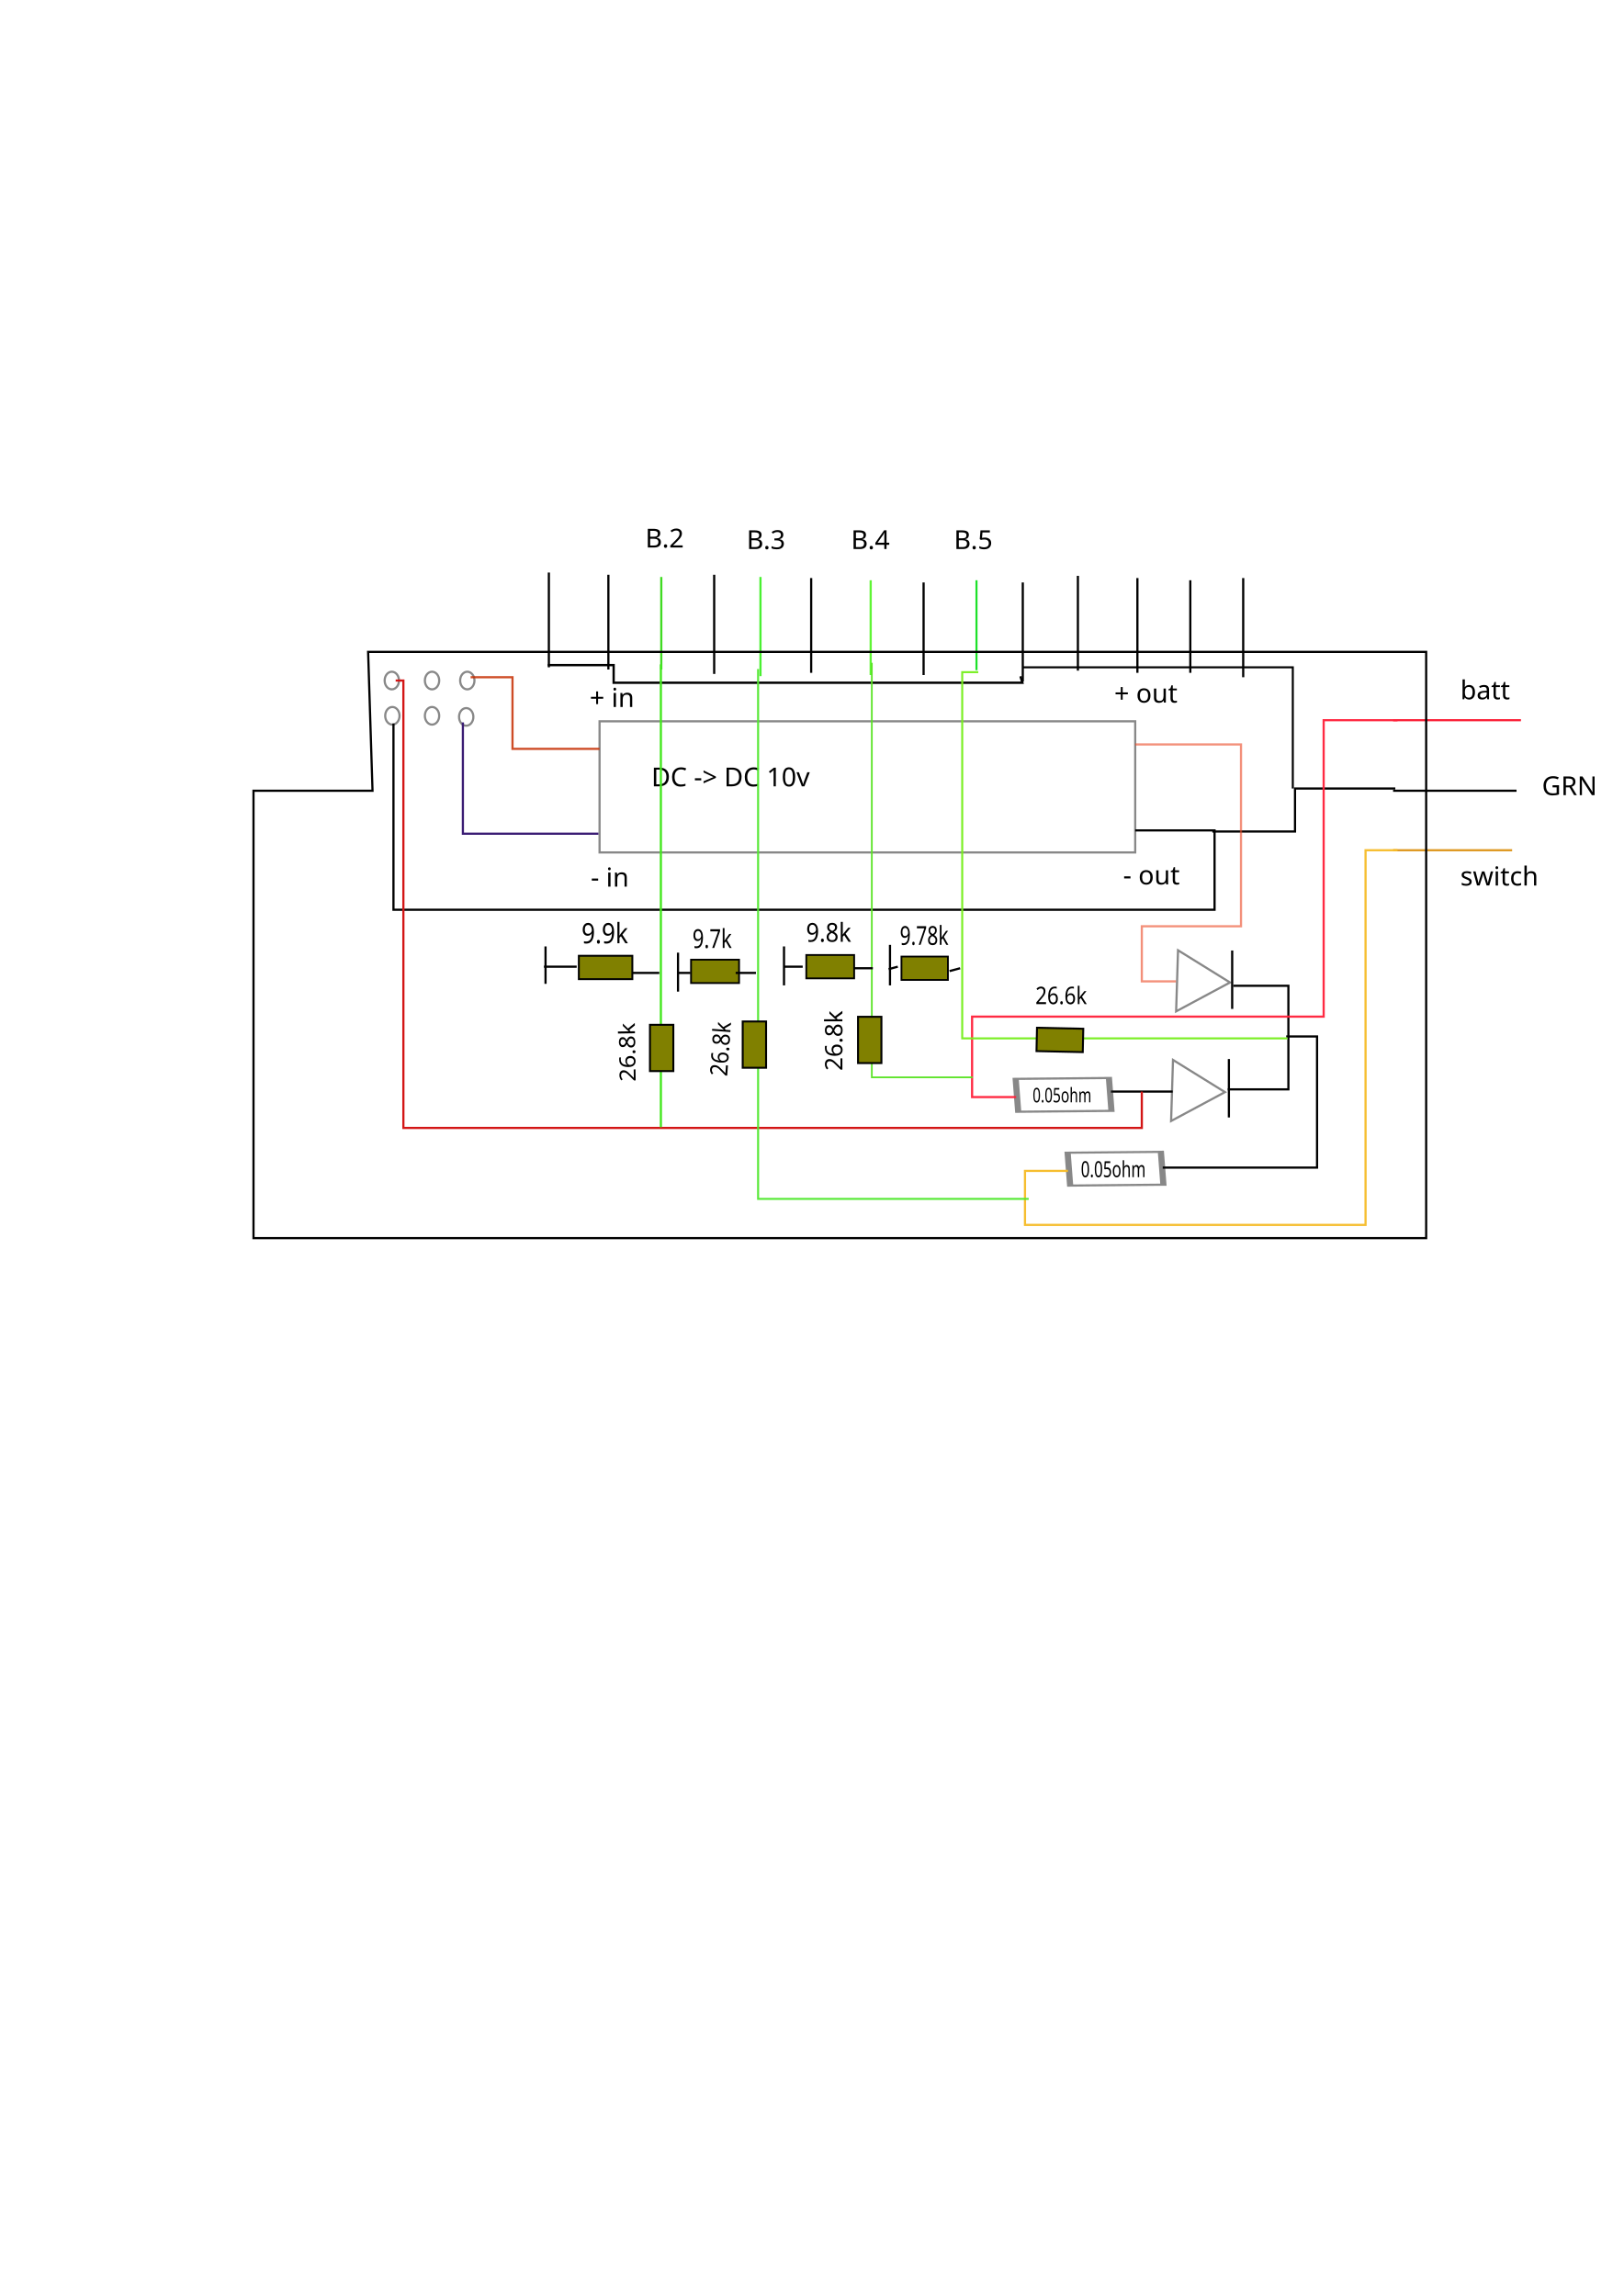
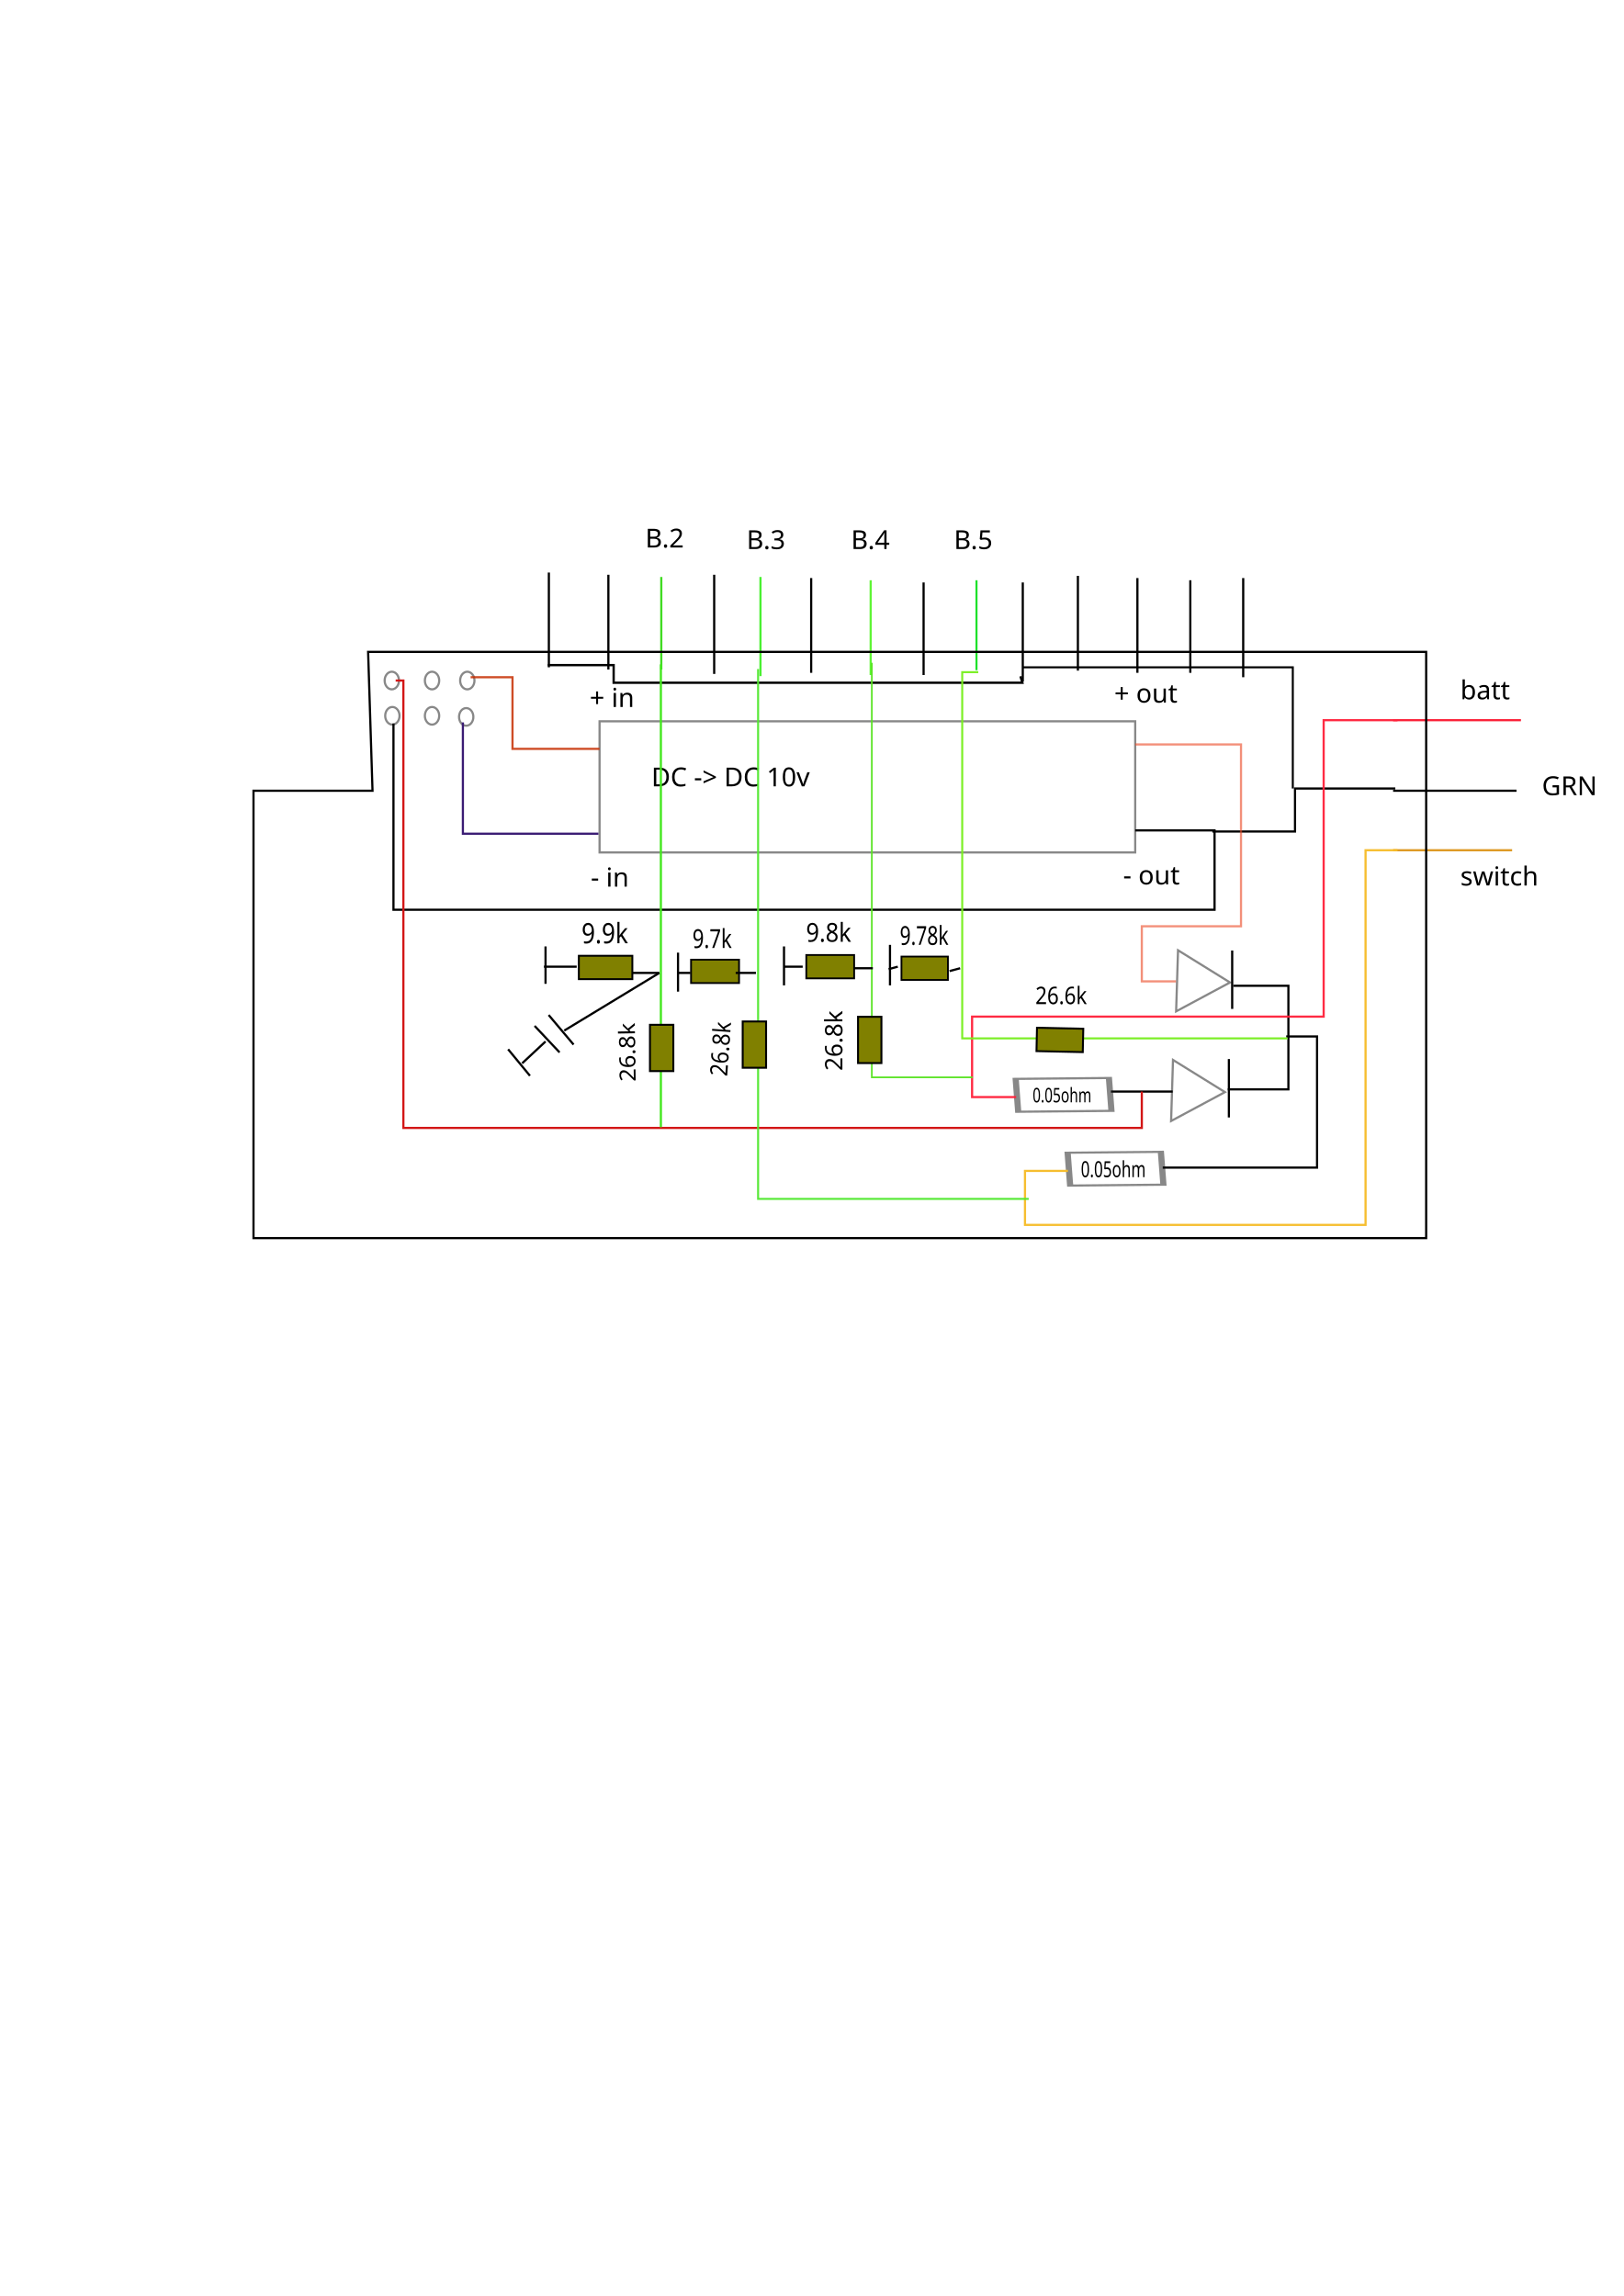
<svg xmlns="http://www.w3.org/2000/svg" width="744.094" height="1052.362" id="svg2" version="1.1">
  <defs id="defs4" />
  <g id="layer1">
    <path style="fill:none;stroke:#fb1a32;stroke-width:1px;stroke-linecap:butt;stroke-linejoin:miter;stroke-opacity:0.954" d="m 638.416,330.103 58.589,0" id="path2989" />
    <path style="fill:none;stroke:#000000;stroke-width:1px;stroke-linecap:butt;stroke-linejoin:miter;stroke-opacity:1" d="m 638.416,362.428 56.569,0" id="path2991" />
    <path style="fill:none;stroke:#dd9318;stroke-width:1px;stroke-linecap:butt;stroke-linejoin:miter;stroke-opacity:0.95" d="m 638.416,389.702 54.548,0" id="path2993" />
    <path style="fill:none;stroke:#000000;stroke-width:1px;stroke-linecap:butt;stroke-linejoin:miter;stroke-opacity:1" d="m 251.528,305.859 0,-43.437" id="path2995" />
    <path style="fill:none;stroke:#000000;stroke-width:1px;stroke-linecap:butt;stroke-linejoin:miter;stroke-opacity:1" d="m 278.802,306.87 0,-43.437" id="path2997" />
    <path style="fill:none;stroke:#41db23;stroke-width:1px;stroke-linecap:butt;stroke-linejoin:miter;stroke-opacity:1" d="m 303.046,306.87 0,-42.426" id="path2999" />
    <path style="fill:none;stroke:#000000;stroke-width:1px;stroke-linecap:butt;stroke-linejoin:miter;stroke-opacity:1" d="m 327.289,308.89 0,-45.457" id="path3001" />
    <path style="fill:none;stroke:#49f031;stroke-width:1px;stroke-linecap:butt;stroke-linejoin:miter;stroke-opacity:1" d="m 348.503,309.9 0,-45.457" id="path3003" />
    <path style="fill:none;stroke:#000000;stroke-width:1px;stroke-linecap:butt;stroke-linejoin:miter;stroke-opacity:1" d="m 371.736,308.385 0,-43.437" id="path2995-3" />
    <path style="fill:none;stroke:#54f428;stroke-width:1px;stroke-linecap:butt;stroke-linejoin:miter;stroke-opacity:0.937" d="m 399.01,309.395 0,-43.437" id="path2997-4" />
    <path style="fill:none;stroke:#000000;stroke-width:1px;stroke-linecap:butt;stroke-linejoin:miter;stroke-opacity:1" d="m 423.254,309.395 0,-42.426" id="path2999-1" />
    <path style="fill:none;stroke:#1de12a;stroke-width:0.952px;stroke-linecap:butt;stroke-linejoin:miter;stroke-opacity:1" d="m 447.498,307.176 0,-41.217" id="path3001-2" />
    <path style="fill:none;stroke:#000000;stroke-width:1px;stroke-linecap:butt;stroke-linejoin:miter;stroke-opacity:1" d="m 468.711,312.425 0,-45.457" id="path3003-8" />
    <path style="fill:none;stroke:#000000;stroke-width:1px;stroke-linecap:butt;stroke-linejoin:miter;stroke-opacity:1" d="m 493.965,307.375 0,-43.437" id="path2995-0" />
    <path style="fill:none;stroke:#000000;stroke-width:1px;stroke-linecap:butt;stroke-linejoin:miter;stroke-opacity:1" d="m 521.239,308.385 0,-43.437" id="path2997-0" />
    <path style="fill:none;stroke:#000000;stroke-width:1px;stroke-linecap:butt;stroke-linejoin:miter;stroke-opacity:1" d="m 545.482,308.385 0,-42.426" id="path2999-2" />
    <path style="fill:none;stroke:#000000;stroke-width:1px;stroke-linecap:butt;stroke-linejoin:miter;stroke-opacity:1" d="m 569.726,310.405 0,-45.457" id="path3001-3" />
    <path style="fill:none;stroke:#000000;stroke-width:1px;stroke-linecap:butt;stroke-linejoin:miter;stroke-opacity:1" d="m 168.695,298.788 484.873,0 0,268.701 -537.401,0 0,-205.061 54.548,0 z" id="path3050" />
    <path style="opacity:0.516;fill:none;stroke:#1a1a1a;stroke-width:1;stroke-miterlimit:4;stroke-opacity:1;stroke-dasharray:none" id="path3079" d="m 182.838,311.92 a 3.283,4.041 0 1 1 -6.566,0 3.283,4.041 0 1 1 6.566,0 z" />
    <path transform="translate(34.09265,16.6675)" style="opacity:0.516;fill:none;stroke:#1a1a1a;stroke-width:1;stroke-miterlimit:4;stroke-opacity:1;stroke-dasharray:none" id="path3079-1" d="m 182.838,311.92 a 3.283,4.041 0 1 1 -6.566,0 3.283,4.041 0 1 1 6.566,0 z" />
    <path transform="translate(18.43529,16.16243)" style="opacity:0.516;fill:none;stroke:#1a1a1a;stroke-width:1;stroke-miterlimit:4;stroke-opacity:1;stroke-dasharray:none" id="path3079-5" d="m 182.838,311.92 a 3.283,4.041 0 1 1 -6.566,0 3.283,4.041 0 1 1 6.566,0 z" />
    <path transform="translate(18.43529,-1.3190636e-5)" style="opacity:0.516;fill:none;stroke:#1a1a1a;stroke-width:1;stroke-miterlimit:4;stroke-opacity:1;stroke-dasharray:none" id="path3079-7" d="m 182.838,311.92 a 3.283,4.041 0 1 1 -6.566,0 3.283,4.041 0 1 1 6.566,0 z" />
    <path transform="translate(0.2525415,16.16243)" style="opacity:0.516;fill:none;stroke:#1a1a1a;stroke-width:1;stroke-miterlimit:4;stroke-opacity:1;stroke-dasharray:none" id="path3079-2" d="m 182.838,311.92 a 3.283,4.041 0 1 1 -6.566,0 3.283,4.041 0 1 1 6.566,0 z" />
    <path transform="translate(34.59773,-1.3296601e-5)" style="opacity:0.516;fill:none;stroke:#1a1a1a;stroke-width:1;stroke-miterlimit:4;stroke-opacity:1;stroke-dasharray:none" id="path3079-1-5" d="m 182.838,311.92 a 3.283,4.041 0 1 1 -6.566,0 3.283,4.041 0 1 1 6.566,0 z" />
    <rect style="opacity:0.516;fill:none;stroke:#1a1a1a;stroke-width:1;stroke-miterlimit:4;stroke-opacity:1;stroke-dasharray:none" id="rect3142" width="245.467" height="60.104" x="274.762" y="330.608" />
    <text xml:space="preserve" style="font-size:12px;font-style:normal;font-variant:normal;font-weight:normal;font-stretch:normal;text-align:start;line-height:125%;letter-spacing:0px;word-spacing:0px;writing-mode:lr-tb;text-anchor:start;fill:#000000;fill-opacity:1;stroke:none;font-family:Sans;-inkscape-font-specification:Sans" x="298.5" y="360.408" id="text3144">
      <tspan id="tspan3146" x="298.5" y="360.408">DC -&gt; DC 10v</tspan>
    </text>
    <text xml:space="preserve" style="font-size:12px;font-style:normal;font-variant:normal;font-weight:normal;font-stretch:normal;text-align:start;line-height:125%;letter-spacing:0px;word-spacing:0px;writing-mode:lr-tb;text-anchor:start;fill:#000000;fill-opacity:1;stroke:none;font-family:Sans;-inkscape-font-specification:Sans" x="270.216" y="324.042" id="text3148">
      <tspan id="tspan3150" x="270.216" y="324.042">+ in</tspan>
    </text>
    <text xml:space="preserve" style="font-size:12px;font-style:normal;font-variant:normal;font-weight:normal;font-stretch:normal;text-align:start;line-height:125%;letter-spacing:0px;word-spacing:0px;writing-mode:lr-tb;text-anchor:start;fill:#000000;fill-opacity:1;stroke:none;font-family:Sans;-inkscape-font-specification:Sans" x="270.721" y="406.37" id="text3152">
      <tspan id="tspan3154" x="270.721" y="406.37">- in</tspan>
    </text>
    <text xml:space="preserve" style="font-size:12px;font-style:normal;font-variant:normal;font-weight:normal;font-stretch:normal;text-align:start;line-height:125%;letter-spacing:0px;word-spacing:0px;writing-mode:lr-tb;text-anchor:start;fill:#000000;fill-opacity:1;stroke:none;font-family:Sans;-inkscape-font-specification:Sans" x="514.673" y="405.359" id="text3156">
      <tspan id="tspan3158" x="514.673" y="405.359">- out</tspan>
    </text>
    <text xml:space="preserve" style="font-size:12px;font-style:normal;font-variant:normal;font-weight:normal;font-stretch:normal;text-align:start;line-height:125%;letter-spacing:0px;word-spacing:0px;writing-mode:lr-tb;text-anchor:start;fill:#000000;fill-opacity:1;stroke:none;font-family:Sans;-inkscape-font-specification:Sans" x="510.632" y="322.022" id="text3160">
      <tspan id="tspan3162" x="510.632" y="322.022">+ out</tspan>
    </text>
    <path style="fill:none;stroke:#c62d00;stroke-width:1px;stroke-linecap:butt;stroke-linejoin:miter;stroke-opacity:0.849" d="m 215.668,310.405 19.193,0 0,32.83 39.901,0" id="path3164" />
    <path style="fill:none;stroke:#3b1d74;stroke-width:1px;stroke-linecap:butt;stroke-linejoin:miter;stroke-opacity:1" d="m 212.132,331.113 0,51.013 62.124,0" id="path3166" />
    <path style="fill:none;stroke:#000000;stroke-width:1px;stroke-linecap:butt;stroke-linejoin:miter;stroke-opacity:1" d="m 180.312,331.618 0,85.358 376.282,0 0,-36.365 -36.365,0" id="path3168" />
    <path style="fill:none;stroke:#000000;stroke-width:1px;stroke-linecap:butt;stroke-linejoin:miter;stroke-opacity:1" d="m 555.584,381.116 37.881,0 0,-19.698 45.962,0" id="path3170" />
    <g id="g3179" transform="translate(45.45687,12.62691)">
      <g id="g3182">
        <path style="opacity:0.516;fill:none;stroke:#1a1a1a;stroke-width:1;stroke-miterlimit:4;stroke-opacity:1;stroke-dasharray:none" id="path3174" d="m 518.208,437.684 -24.681,13.239 0.875,-27.994 z" />
      </g>
    </g>
    <path style="fill:none;stroke:#000000;stroke-width:1px;stroke-linecap:butt;stroke-linejoin:miter;stroke-opacity:1" d="m 564.675,435.664 0,26.769" id="path3176" />
    <g id="g3179-0" transform="translate(43.1502,62.88199)">
      <g id="g3182-3">
        <path style="opacity:0.516;fill:none;stroke:#1a1a1a;stroke-width:1;stroke-miterlimit:4;stroke-opacity:1;stroke-dasharray:none" id="path3174-8" d="m 518.208,437.684 -24.681,13.239 0.875,-27.994 z" />
      </g>
    </g>
    <path style="fill:none;stroke:#000000;stroke-width:1px;stroke-linecap:butt;stroke-linejoin:miter;stroke-opacity:1" d="m 563.16,485.414 0,26.769" id="path3176-7" />
    <path style="fill:none;stroke:#ec4b27;stroke-width:1px;stroke-linecap:butt;stroke-linejoin:miter;stroke-opacity:0.615" d="m 520.229,341.215 48.487,0 0,83.338 -45.457,0 0,25.254 15.657,0" id="path3227" />
    <path style="fill:none;stroke:#000000;stroke-width:1px;stroke-linecap:butt;stroke-linejoin:miter;stroke-opacity:1" d="m 562.655,499.304 27.779,0 0,-47.477 -25.254,0" id="path3229" />
    <path style="opacity:0.516;fill:none;stroke:#1a1a1a;stroke-width:1;stroke-miterlimit:4;stroke-opacity:1;stroke-dasharray:none" id="path3231" d="m 504.323,527.934 0.407,15.062 -15.062,0.407 -0.407,-15.062 z" transform="matrix(2.83745,0,0,1,-898.9914,0)" />
    <path style="fill:none;stroke:#000000;stroke-width:1px;stroke-linecap:butt;stroke-linejoin:miter;stroke-opacity:1" d="m 532.855,535.164 70.711,0 0,-60.104 -14.142,0" id="path3233" />
    <path style="fill:none;stroke:#f6bc28;stroke-width:1px;stroke-linecap:butt;stroke-linejoin:miter;stroke-opacity:0.958" d="m 489.419,536.679 -19.698,0 0,24.749 156.069,0 0,-171.726 14.647,0" id="path3235" />
    <text xml:space="preserve" style="font-size:12px;font-style:normal;font-variant:normal;font-weight:normal;font-stretch:normal;text-align:start;line-height:125%;letter-spacing:0px;word-spacing:0px;writing-mode:lr-tb;text-anchor:start;fill:#000000;fill-opacity:1;stroke:none;font-family:Sans;-inkscape-font-specification:Sans" x="669.226" y="405.865" id="text3237">
      <tspan id="tspan3239" x="669.226" y="405.865">switch</tspan>
    </text>
    <text xml:space="preserve" style="font-size:12px;font-style:normal;font-variant:normal;font-weight:normal;font-stretch:normal;text-align:start;line-height:125%;letter-spacing:0px;word-spacing:0px;writing-mode:lr-tb;text-anchor:start;fill:#000000;fill-opacity:1;stroke:none;font-family:Sans;-inkscape-font-specification:Sans" x="669.226" y="320.507" id="text3241">
      <tspan id="tspan3243" x="669.226" y="320.507">batt</tspan>
    </text>
    <path style="fill:none;stroke:#000000;stroke-width:1px;stroke-linecap:butt;stroke-linejoin:miter;stroke-opacity:1" d="m 537.401,500.314 -28.284,0" id="path3245" />
    <path style="opacity:0.516;fill:none;stroke:#1a1a1a;stroke-width:1;stroke-miterlimit:4;stroke-opacity:1;stroke-dasharray:none" id="path3231-6" d="m 504.323,527.934 0.407,15.062 -15.062,0.407 -0.407,-15.062 z" transform="matrix(2.83745,0,0,1,-922.8,-33.84014)" />
    <path style="fill:none;stroke:#ff233c;stroke-width:1px;stroke-linecap:butt;stroke-linejoin:miter;stroke-opacity:0.958" d="m 640.437,330.103 -33.84,0 0,135.866 -161.119,0 0,36.871 20.203,0" id="path3265" />
    <text xml:space="preserve" style="font-size:12px;font-style:normal;font-variant:normal;font-weight:normal;font-stretch:normal;text-align:start;line-height:125%;letter-spacing:0px;word-spacing:0px;writing-mode:lr-tb;text-anchor:start;fill:#000000;fill-opacity:1;stroke:none;font-family:Sans;-inkscape-font-specification:Sans" x="706.602" y="364.448" id="text3267">
      <tspan id="tspan3269" x="706.602" y="364.448">GRN</tspan>
    </text>
    <path style="fill:none;stroke:#d31616;stroke-width:1px;stroke-linecap:butt;stroke-linejoin:miter;stroke-opacity:1" d="m 523.259,500.314 0,16.668 -338.401,0 0,-205.061 -3.536,0" id="path3271" />
    <path style="fill:none;stroke:#000000;stroke-width:0.924px;stroke-linecap:butt;stroke-linejoin:miter;stroke-opacity:1" d="m 468.561,305.859 123.03,0 0.863,0 0,55.558" id="path3273" />
    <path style="fill:none;stroke:#000000;stroke-width:1.052px;stroke-linecap:butt;stroke-linejoin:miter;stroke-opacity:1" d="m 251.023,304.849 30.193,0 0,8.081 187.307,0 -0.876,-2.954" id="path4045" />
    <path style="fill:none;stroke:#76ef1d;stroke-width:0.927px;stroke-linecap:butt;stroke-linejoin:miter;stroke-opacity:0.954" d="m 590,475.934 -149.042,0 0,-167.857 7.36,0" id="path4049" />
    <path style="fill:none;stroke:#58e322;stroke-width:0.788px;stroke-linecap:butt;stroke-linejoin:miter;stroke-opacity:0.954" d="m 445.714,493.791 -46.181,0 0,-190" id="path4055" />
    <path style="fill:none;stroke:#51e82f;stroke-width:0.925px;stroke-linecap:butt;stroke-linejoin:miter;stroke-opacity:0.946" d="m 347.412,306.648 0,242.857 124.016,0" id="path4061" />
    <path style="fill:none;stroke:#42e71d;stroke-width:1px;stroke-linecap:butt;stroke-linejoin:miter;stroke-opacity:1" d="m 302.857,304.505 0,212.143" id="path4063" />
    <rect style="fill:#808000;stroke:#000000;stroke-width:0.896;stroke-miterlimit:4;stroke-opacity:1;stroke-dasharray:none" id="rect3066" width="10.714" height="21.214" x="297.857" y="469.719" />
    <rect style="fill:#808000;stroke:#000000;stroke-width:0.864;stroke-miterlimit:4;stroke-opacity:1;stroke-dasharray:none" id="rect3068" width="24.524" height="10.714" x="265.262" y="438.076" />
    <rect style="fill:#808000;stroke:#000000;stroke-width:0.817;stroke-miterlimit:4;stroke-opacity:1;stroke-dasharray:none" id="rect3068-5" width="21.929" height="10.714" x="369.5" y="437.719" />
    <rect style="fill:#808000;stroke:#000000;stroke-width:0.818;stroke-miterlimit:4;stroke-opacity:1;stroke-dasharray:none" id="rect3068-0" width="22.007" height="10.714" x="316.683" y="439.862" />
    <rect style="fill:#808000;stroke:#000000;stroke-width:0.805;stroke-miterlimit:4;stroke-opacity:1;stroke-dasharray:none" id="rect3068-8" width="21.294" height="10.714" x="413.111" y="438.434" />
    <path style="fill:none;stroke:#000000;stroke-width:1px;stroke-linecap:butt;stroke-linejoin:miter;stroke-opacity:1" d="m 302.143,445.934 -12.143,0" id="path3113" />
    <path style="fill:none;stroke:#000000;stroke-width:1px;stroke-linecap:butt;stroke-linejoin:miter;stroke-opacity:1" d="m 346.429,445.934 -9.286,0" id="path3115" />
    <path style="fill:none;stroke:#000000;stroke-width:1px;stroke-linecap:butt;stroke-linejoin:miter;stroke-opacity:1" d="m 400,443.791 -8.571,0" id="path3117" />
    <path style="fill:none;stroke:#000000;stroke-width:1px;stroke-linecap:butt;stroke-linejoin:miter;stroke-opacity:1" d="m 440,443.791 -4.844,1.298" id="path3119" />
    <path style="fill:none;stroke:#000000;stroke-width:1px;stroke-linecap:butt;stroke-linejoin:miter;stroke-opacity:1" d="m 264.286,443.076 -15,0" id="path3121" />
    <path style="fill:none;stroke:#000000;stroke-width:1px;stroke-linecap:butt;stroke-linejoin:miter;stroke-opacity:1" d="m 250,433.791 0,17.143" id="path3123" />
    <path style="fill:none;stroke:#000000;stroke-width:1px;stroke-linecap:butt;stroke-linejoin:miter;stroke-opacity:1" d="m 316.429,445.934 -5.714,0" id="path3125" />
    <path style="fill:none;stroke:#000000;stroke-width:1px;stroke-linecap:butt;stroke-linejoin:miter;stroke-opacity:1" d="m 310.714,454.505 0,-17.857" id="path3127" />
    <path style="fill:none;stroke:#000000;stroke-width:1px;stroke-linecap:butt;stroke-linejoin:miter;stroke-opacity:1" d="m 367.857,443.076 -8.571,0" id="path3129" />
    <path style="fill:none;stroke:#000000;stroke-width:1px;stroke-linecap:butt;stroke-linejoin:miter;stroke-opacity:1" d="m 359.286,433.791 0,17.857" id="path3131" />
    <path style="fill:none;stroke:#000000;stroke-width:1px;stroke-linecap:butt;stroke-linejoin:miter;stroke-opacity:1" d="m 411.429,443.076 -4.177,1.119" id="path3133" />
    <path style="fill:none;stroke:#000000;stroke-width:1px;stroke-linecap:butt;stroke-linejoin:miter;stroke-opacity:1" d="m 407.857,433.076 0,18.571" id="path3135" />
    <rect style="fill:#808000;stroke:#000000;stroke-width:0.896;stroke-miterlimit:4;stroke-opacity:1;stroke-dasharray:none" id="rect3066-1" width="10.714" height="21.214" x="340.357" y="468.184" />
    <rect style="fill:#808000;stroke:#000000;stroke-width:0.896;stroke-miterlimit:4;stroke-opacity:1;stroke-dasharray:none" id="rect3066-8" width="10.714" height="21.214" x="393.214" y="466.041" />
    <rect style="fill:#808000;stroke:#000000;stroke-width:0.896;stroke-miterlimit:4;stroke-opacity:1;stroke-dasharray:none" id="rect3066-7" width="10.714" height="21.214" x="-471.409" y="485.283" transform="matrix(0.0215864,-0.999767,0.999767,0.0215864,0,0)" />
    <text xml:space="preserve" style="font-size:11.913px;font-style:normal;font-variant:normal;font-weight:normal;font-stretch:normal;text-align:start;line-height:125%;letter-spacing:0px;word-spacing:0px;writing-mode:lr-tb;text-anchor:start;fill:#000000;fill-opacity:1;stroke:none;font-family:Sans;-inkscape-font-specification:Sans" x="289.085" y="398.561" id="text3169" transform="scale(0.9218499,1.084775)">
      <tspan id="tspan3171" x="289.085" y="398.561">9.9k</tspan>
    </text>
    <text xml:space="preserve" style="font-size:10.461px;font-style:normal;font-variant:normal;font-weight:normal;font-stretch:normal;text-align:start;line-height:125%;letter-spacing:0px;word-spacing:0px;writing-mode:lr-tb;text-anchor:start;fill:#000000;fill-opacity:1;stroke:none;font-family:Sans;-inkscape-font-specification:Sans" x="-489.369" y="290.236" id="text3173" transform="matrix(-0.01538351,-1.022515,0.9777388,-0.01608801,0,0)">
      <tspan id="tspan3175" x="-489.369" y="290.236">26.8k</tspan>
    </text>
    <text xml:space="preserve" style="font-size:10.476px;font-style:normal;font-variant:normal;font-weight:normal;font-stretch:normal;text-align:start;line-height:125%;letter-spacing:0px;word-spacing:0px;writing-mode:lr-tb;text-anchor:start;fill:#000000;fill-opacity:1;stroke:none;font-family:Sans;-inkscape-font-specification:Sans" x="-494.858" y="348.151" id="text3177" transform="matrix(0.06858598,-0.9432675,1.054569,0.07667885,0,0)">
      <tspan id="tspan3179" x="-494.858" y="348.151">26.8k</tspan>
    </text>
    <text xml:space="preserve" style="font-size:11.015px;font-style:normal;font-variant:normal;font-weight:normal;font-stretch:normal;text-align:start;line-height:125%;letter-spacing:0px;word-spacing:0px;writing-mode:lr-tb;text-anchor:start;fill:#000000;fill-opacity:1;stroke:none;font-family:Sans;-inkscape-font-specification:Sans" x="-493.543" y="383.889" id="text3181" transform="matrix(0,-0.9944288,1.005602,0,0,0)">
      <tspan id="tspan3183" x="-493.543" y="383.889">26.8k</tspan>
    </text>
    <text xml:space="preserve" style="font-size:10.196px;font-style:normal;font-variant:normal;font-weight:normal;font-stretch:normal;text-align:start;line-height:125%;letter-spacing:0px;word-spacing:0px;writing-mode:lr-tb;text-anchor:start;fill:#000000;fill-opacity:1;stroke:none;font-family:Sans;-inkscape-font-specification:Sans" x="515.48" y="423.624" id="text3185" transform="scale(0.9204576,1.086416)">
      <tspan id="tspan3187" x="515.48" y="423.624">26.6k</tspan>
    </text>
    <text xml:space="preserve" style="font-size:10.556px;font-style:normal;font-variant:normal;font-weight:normal;font-stretch:normal;text-align:start;line-height:125%;letter-spacing:0px;word-spacing:0px;writing-mode:lr-tb;text-anchor:start;fill:#000000;fill-opacity:1;stroke:none;font-family:Sans;-inkscape-font-specification:Sans" x="360.729" y="382.211" id="text3189" transform="scale(0.8796472,1.136819)">
      <tspan id="tspan3191" x="360.729" y="382.211">9.7k</tspan>
    </text>
    <text xml:space="preserve" style="font-size:11.301px;font-style:normal;font-variant:normal;font-weight:normal;font-stretch:normal;text-align:start;line-height:125%;letter-spacing:0px;word-spacing:0px;writing-mode:lr-tb;text-anchor:start;fill:#000000;fill-opacity:1;stroke:none;font-family:Sans;-inkscape-font-specification:Sans" x="392.219" y="406.504" id="text3193" transform="scale(0.9417482,1.061855)">
      <tspan id="tspan3195" x="392.219" y="406.504">9.8k</tspan>
    </text>
    <text xml:space="preserve" style="font-size:10.319px;font-style:normal;font-variant:normal;font-weight:normal;font-stretch:normal;text-align:start;line-height:125%;letter-spacing:0px;word-spacing:0px;writing-mode:lr-tb;text-anchor:start;fill:#000000;fill-opacity:1;stroke:none;font-family:Sans;-inkscape-font-specification:Sans" x="479.506" y="372.414" id="text3197" transform="scale(0.8599263,1.16289)">
      <tspan id="tspan3199" x="479.506" y="372.414">9.78k</tspan>
    </text>
    <text xml:space="preserve" style="font-size:7.755px;font-style:normal;font-variant:normal;font-weight:normal;font-stretch:normal;text-align:start;line-height:125%;letter-spacing:0px;word-spacing:0px;writing-mode:lr-tb;text-anchor:start;fill:#000000;fill-opacity:1;stroke:none;font-family:Sans;-inkscape-font-specification:Sans" x="563.269" y="424.483" id="text3201" transform="scale(0.8401295,1.190293)">
      <tspan id="tspan3203" x="563.269" y="424.483">0.05ohm</tspan>
    </text>
    <text xml:space="preserve" style="font-size:8.539px;font-style:normal;font-variant:normal;font-weight:normal;font-stretch:normal;text-align:start;line-height:125%;letter-spacing:0px;word-spacing:0px;writing-mode:lr-tb;text-anchor:start;fill:#000000;fill-opacity:1;stroke:none;font-family:Sans;-inkscape-font-specification:Sans" x="589.024" y="453.698" id="text3205" transform="scale(0.8409121,1.189185)">
      <tspan id="tspan3207" x="589.024" y="453.698">0.05ohm</tspan>
    </text>
    <text xml:space="preserve" style="font-size:12px;font-style:normal;font-variant:normal;font-weight:normal;font-stretch:normal;text-align:start;line-height:125%;letter-spacing:0px;word-spacing:0px;writing-mode:lr-tb;text-anchor:start;fill:#000000;fill-opacity:1;stroke:none;font-family:Sans;-inkscape-font-specification:Sans" x="437.143" y="251.648" id="text3977">
      <tspan id="tspan3979" x="437.143" y="251.648">B.5</tspan>
    </text>
    <text xml:space="preserve" style="font-size:12px;font-style:normal;font-variant:normal;font-weight:normal;font-stretch:normal;text-align:start;line-height:125%;letter-spacing:0px;word-spacing:0px;writing-mode:lr-tb;text-anchor:start;fill:#000000;fill-opacity:1;stroke:none;font-family:Sans;-inkscape-font-specification:Sans" x="390" y="251.648" id="text3981">
      <tspan id="tspan3983" x="390" y="251.648">B.4</tspan>
    </text>
    <text xml:space="preserve" style="font-size:12px;font-style:normal;font-variant:normal;font-weight:normal;font-stretch:normal;text-align:start;line-height:125%;letter-spacing:0px;word-spacing:0px;writing-mode:lr-tb;text-anchor:start;fill:#000000;fill-opacity:1;stroke:none;font-family:Sans;-inkscape-font-specification:Sans" x="342.143" y="251.648" id="text3985">
      <tspan id="tspan3987" x="342.143" y="251.648">B.3</tspan>
    </text>
    <text xml:space="preserve" style="font-size:12px;font-style:normal;font-variant:normal;font-weight:normal;font-stretch:normal;text-align:start;line-height:125%;letter-spacing:0px;word-spacing:0px;writing-mode:lr-tb;text-anchor:start;fill:#000000;fill-opacity:1;stroke:none;font-family:Sans;-inkscape-font-specification:Sans" x="295.714" y="250.934" id="text3989">
      <tspan id="tspan3991" x="295.714" y="250.934">B.2</tspan>
    </text>
+     <path style="fill:none;stroke:#000000;stroke-width:1px;stroke-linecap:butt;stroke-linejoin:miter;stroke-opacity:1" d="m 302.143,445.934 -43.571,26.429" id="path3098" />
+     <path style="fill:none;stroke:#000000;stroke-width:1px;stroke-linecap:butt;stroke-linejoin:miter;stroke-opacity:1" d="m 251.429,465.219 11.429,13.571" id="path3100" />
+     <path style="fill:none;stroke:#000000;stroke-width:1px;stroke-linecap:butt;stroke-linejoin:miter;stroke-opacity:1" d="m 245,470.219 11.429,12.143" id="path3102" />
+     <path style="fill:none;stroke:#000000;stroke-width:1px;stroke-linecap:butt;stroke-linejoin:miter;stroke-opacity:1" d="m 250,477.362 -10.714,10" id="path3104" />
+     <path style="fill:none;stroke:#000000;stroke-width:1px;stroke-linecap:butt;stroke-linejoin:miter;stroke-opacity:1" d="m 232.857,480.934 10,12.143" id="path3106" />
  </g>
</svg>
